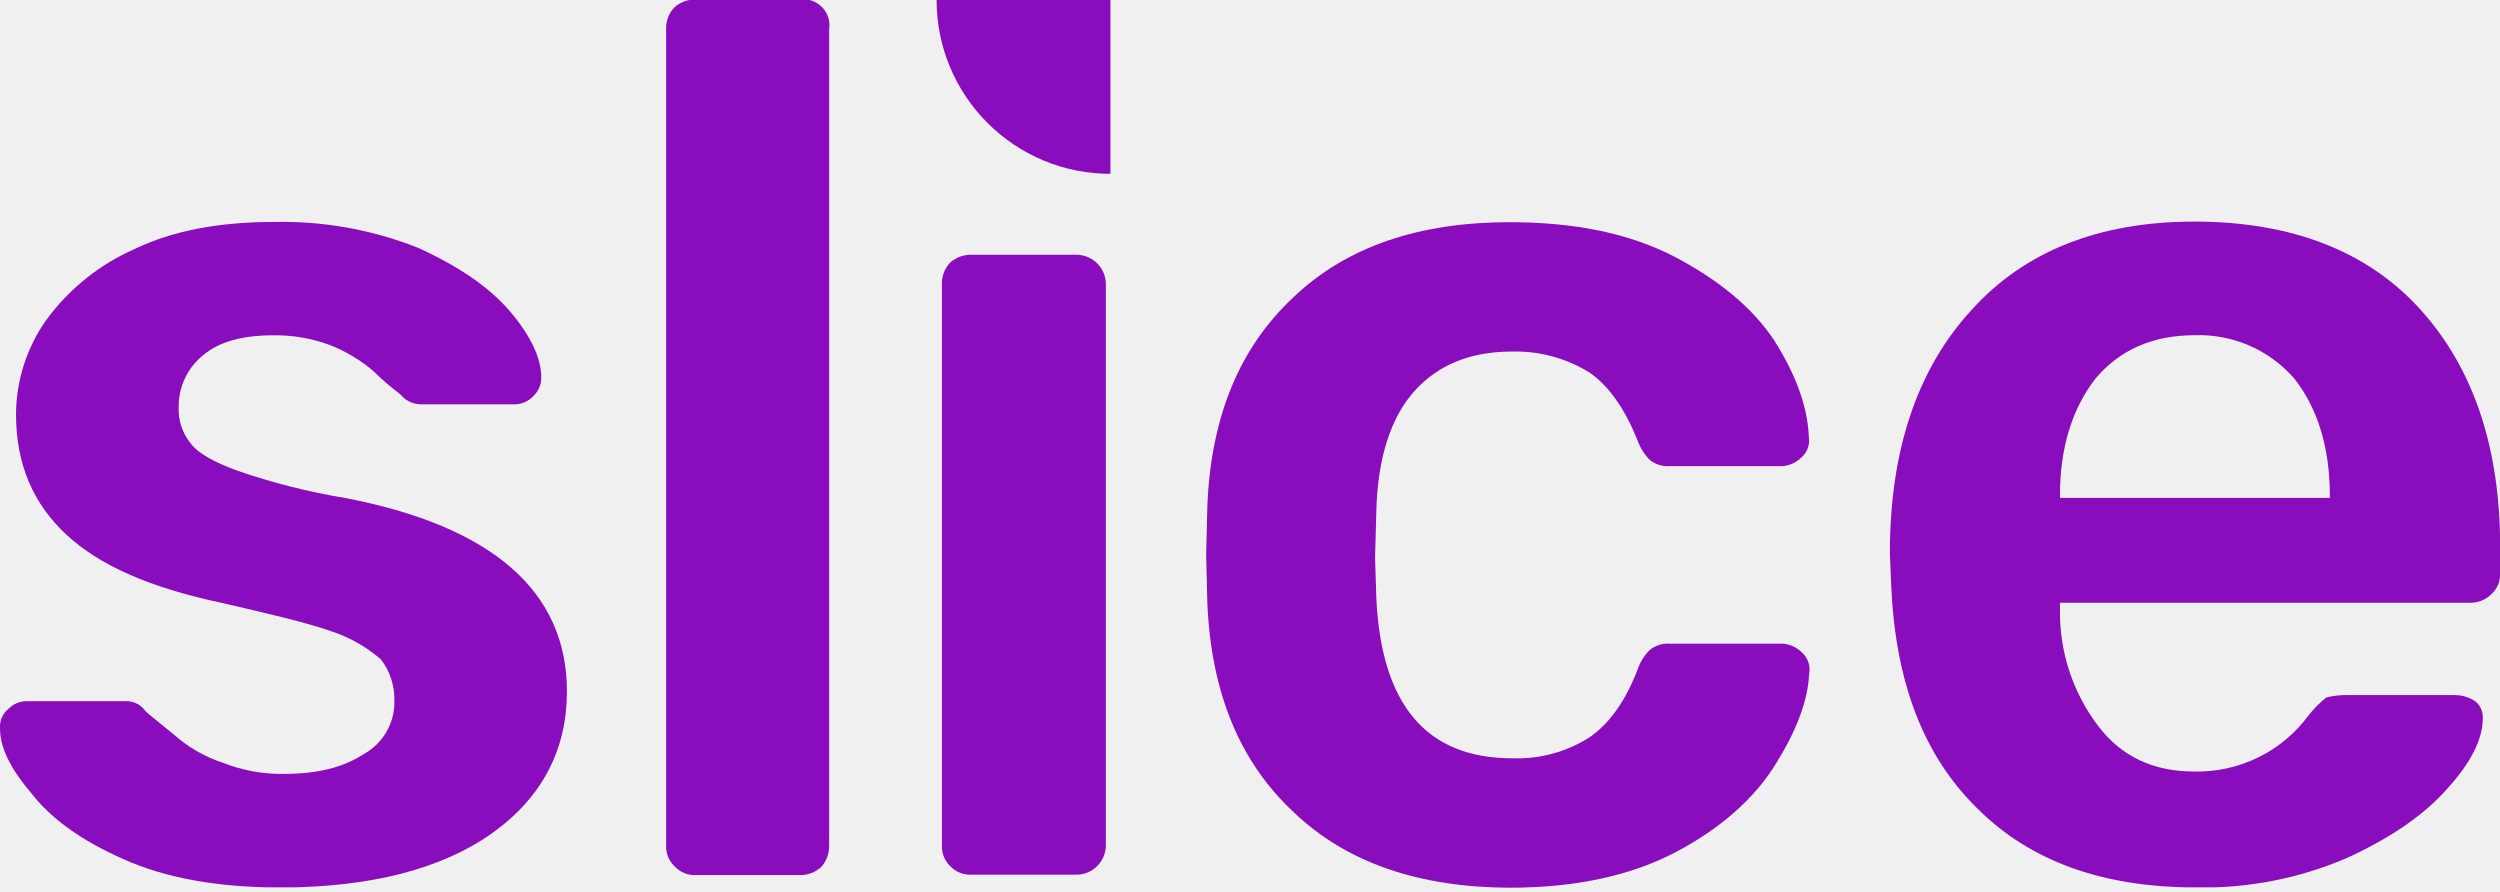
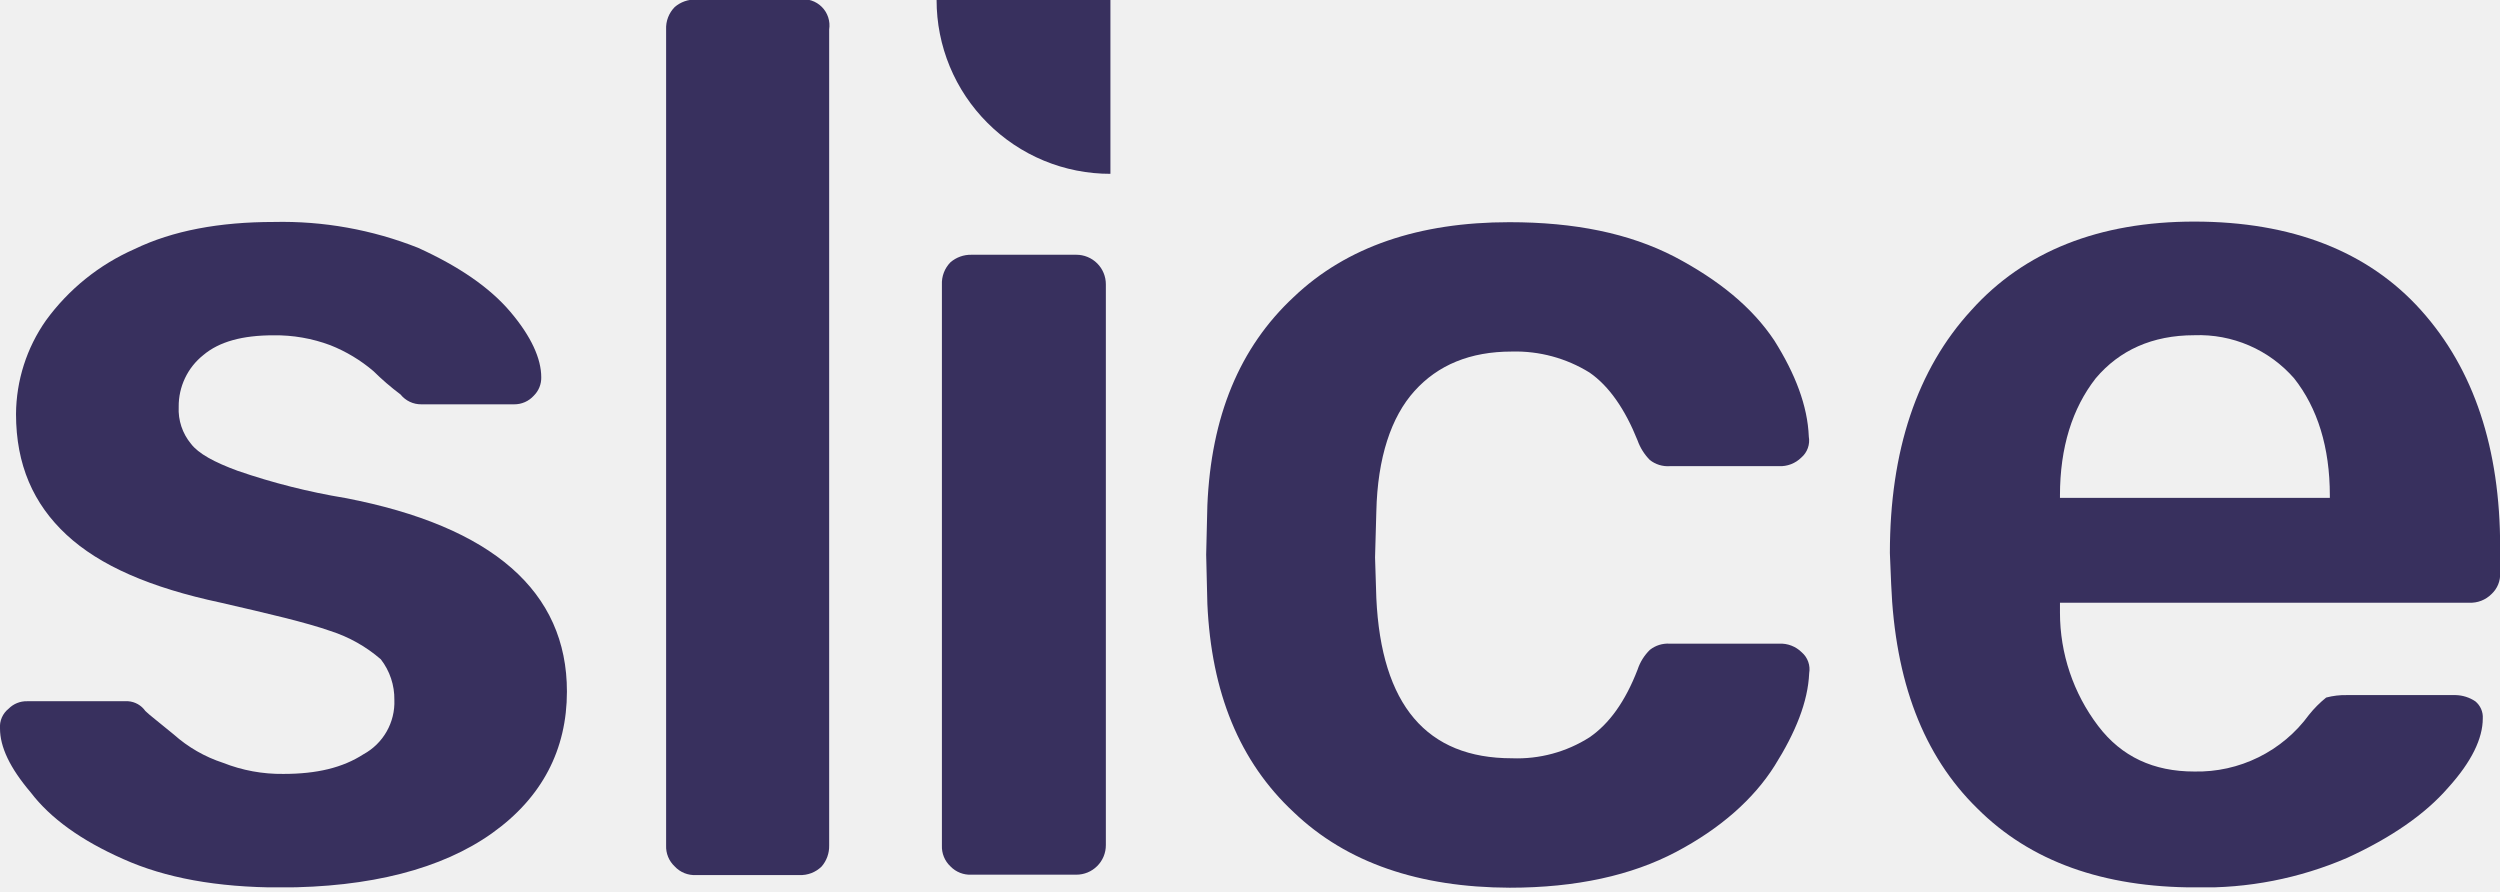
- <svg xmlns="http://www.w3.org/2000/svg" width="100%" height="100%" viewBox="0 0 356 127" fill="none">
-   <g clip-path="url(#clip0_37_198)">
-     <path d="M17.547 122.327C11.577 119.69 7.189 116.531 4.381 112.85C1.397 109.342 1.18902e-05 106.358 1.18902e-05 103.725C-0.04 103.193 0.05 102.659 0.264 102.17C0.478 101.681 0.808 101.252 1.226 100.921C1.569 100.572 1.979 100.298 2.432 100.115C2.885 99.931 3.371 99.843 3.859 99.855H18.25C18.737 99.891 19.21 100.035 19.634 100.276C20.058 100.518 20.423 100.851 20.702 101.251C21.235 101.784 22.632 102.84 24.742 104.588C26.78 106.405 29.172 107.781 31.768 108.628C34.502 109.707 37.42 110.243 40.36 110.206C45.104 110.206 48.781 109.332 51.766 107.402C53.145 106.65 54.286 105.528 55.062 104.163C55.838 102.797 56.218 101.243 56.158 99.674C56.192 97.581 55.511 95.539 54.229 93.885C52.128 92.065 49.68 90.691 47.033 89.845C43.526 88.619 38.26 87.393 31.416 85.815C21.406 83.683 14.21 80.549 9.477 76.157C4.744 71.765 2.281 66.158 2.281 58.962C2.312 54.186 3.799 49.533 6.545 45.626C9.778 41.185 14.129 37.679 19.157 35.467C24.604 32.834 31.267 31.608 38.985 31.608C46.009 31.447 52.995 32.697 59.527 35.285C65.316 37.919 69.708 40.904 72.682 44.411C75.656 47.918 77.074 51.084 77.074 53.717C77.086 54.206 76.997 54.691 76.814 55.144C76.63 55.597 76.356 56.008 76.008 56.35C75.654 56.741 75.221 57.053 74.737 57.264C74.254 57.475 73.732 57.582 73.204 57.576H60.017C59.445 57.585 58.879 57.463 58.361 57.219C57.844 56.975 57.389 56.616 57.032 56.169C55.672 55.149 54.383 54.038 53.173 52.843C51.343 51.286 49.268 50.039 47.033 49.154C44.45 48.188 41.71 47.711 38.953 47.747C34.571 47.747 31.235 48.632 28.953 50.562C27.847 51.442 26.956 52.563 26.348 53.84C25.741 55.116 25.432 56.514 25.446 57.928C25.35 59.84 25.973 61.719 27.194 63.194C28.26 64.601 30.531 65.827 33.868 67.053C38.839 68.765 43.946 70.056 49.133 70.912C70.198 74.952 80.73 84.259 80.73 98.469C80.73 106.72 77.212 113.564 70.07 118.649C62.928 123.734 52.704 126.378 39.891 126.378C30.883 126.367 23.517 125.013 17.547 122.327Z" fill="#890CBD" />
-     <path d="M96.081 123.382C95.674 123.002 95.353 122.539 95.141 122.024C94.93 121.509 94.832 120.954 94.855 120.397V4.2C94.827 3.611 94.922 3.023 95.133 2.473C95.344 1.922 95.667 1.421 96.081 1.002C96.909 0.288 97.973 -0.092 99.066 -0.064H113.809C114.39 -0.155 114.984 -0.108 115.543 0.074C116.102 0.257 116.61 0.568 117.026 0.984C117.441 1.399 117.753 1.907 117.935 2.466C118.117 3.025 118.164 3.619 118.073 4.2V120.397C118.099 121.49 117.719 122.553 117.007 123.382C116.588 123.796 116.087 124.119 115.537 124.33C114.986 124.541 114.398 124.636 113.809 124.608H99.109C98.545 124.638 97.982 124.544 97.458 124.332C96.935 124.12 96.465 123.796 96.081 123.382Z" fill="#890CBD" />
-     <path d="M135.353 123.382C134.946 123.002 134.625 122.539 134.414 122.024C134.202 121.509 134.104 120.954 134.128 120.397V40.541C134.1 39.952 134.194 39.364 134.405 38.813C134.616 38.263 134.939 37.762 135.353 37.343C136.184 36.633 137.246 36.253 138.338 36.277H153.263C153.816 36.276 154.364 36.383 154.876 36.595C155.387 36.806 155.852 37.116 156.243 37.507C156.635 37.898 156.945 38.363 157.156 38.875C157.367 39.386 157.475 39.934 157.474 40.488V120.344C157.475 120.897 157.367 121.445 157.156 121.957C156.945 122.468 156.635 122.933 156.243 123.324C155.852 123.716 155.387 124.026 154.876 124.237C154.364 124.448 153.816 124.556 153.263 124.555H138.338C137.786 124.583 137.234 124.493 136.719 124.291C136.204 124.089 135.739 123.779 135.353 123.382Z" fill="#890CBD" />
-     <path d="M184.22 115.653C176.492 108.458 172.494 98.597 171.929 85.996L171.759 78.982L171.929 71.957C172.462 59.325 176.492 49.496 184.22 42.3C191.768 35.104 202.119 31.64 214.933 31.64C224.228 31.64 231.989 33.217 238.449 36.554C244.76 39.88 249.504 43.75 252.659 48.483C255.644 53.227 257.403 57.789 257.574 62.171C257.671 62.718 257.623 63.281 257.437 63.805C257.25 64.328 256.929 64.794 256.508 65.156C256.088 65.57 255.588 65.893 255.037 66.104C254.487 66.315 253.899 66.409 253.31 66.382H237.746C236.736 66.444 235.738 66.133 234.942 65.507C234.157 64.714 233.556 63.756 233.183 62.704C231.424 58.312 229.143 54.975 226.339 53.045C223.024 50.994 219.182 49.956 215.284 50.061C209.315 50.061 204.752 51.99 201.426 55.679C198.1 59.367 196.16 65.156 195.989 72.874L195.808 79.376L195.989 85.165C196.693 100.43 203.185 107.978 215.295 107.978C219.198 108.131 223.055 107.09 226.35 104.993C229.153 103.064 231.435 99.908 233.194 95.346C233.545 94.28 234.149 93.314 234.953 92.531C235.748 91.906 236.746 91.595 237.756 91.657H253.363C253.952 91.629 254.54 91.724 255.09 91.935C255.641 92.146 256.142 92.469 256.561 92.883C256.983 93.245 257.303 93.711 257.49 94.234C257.677 94.757 257.724 95.321 257.627 95.868C257.457 99.908 255.698 104.29 252.713 109.033C249.728 113.777 244.995 117.977 238.673 121.314C232.352 124.651 224.463 126.41 214.986 126.41C202.119 126.367 191.768 122.881 184.22 115.653Z" fill="#890CBD" />
-     <path d="M281.581 115.131C273.863 107.584 269.854 97.008 269.3 83.15L269.119 78.758C269.119 64.196 272.978 52.608 280.707 44.187C288.254 35.765 298.957 31.554 312.464 31.554C326.322 31.554 337.217 35.765 344.764 44.187C352.312 52.608 356.021 63.887 356.021 77.927V81.615C356.045 82.17 355.947 82.723 355.735 83.237C355.524 83.75 355.203 84.212 354.796 84.589C354.379 85.009 353.88 85.336 353.328 85.549C352.777 85.762 352.188 85.856 351.597 85.826H293.339V87.222C293.335 93.056 295.245 98.729 298.776 103.373C302.112 107.765 306.675 109.865 312.464 109.865C315.635 109.935 318.776 109.238 321.619 107.833C324.463 106.428 326.925 104.357 328.795 101.795C329.518 100.886 330.341 100.06 331.247 99.332C332.22 99.074 333.225 98.955 334.232 98.981H349.679C350.678 99.003 351.651 99.31 352.482 99.865C352.842 100.16 353.127 100.536 353.312 100.962C353.498 101.389 353.579 101.853 353.548 102.317C353.548 105.132 351.971 108.458 348.634 112.146C345.297 116.005 340.383 119.342 334.243 122.156C327.434 125.096 320.07 126.532 312.655 126.367C299.522 126.367 289.128 122.678 281.581 115.131ZM331.769 70.55C331.769 63.706 330.021 58.099 326.684 53.877C324.922 51.857 322.731 50.258 320.27 49.195C317.809 48.133 315.142 47.634 312.464 47.737C306.504 47.737 301.803 49.869 298.424 53.877C295.098 58.141 293.339 63.706 293.339 70.55V70.901H331.769V70.55Z" fill="#890CBD" />
-     <path d="M140.62 17.504C142.916 19.806 145.644 21.632 148.648 22.876C151.652 24.12 154.872 24.758 158.124 24.753V-6.10352e-05H133.371C133.367 3.251 134.005 6.471 135.249 9.475C136.493 12.479 138.318 15.207 140.62 17.504Z" fill="#890CBD" />
+ <svg xmlns="http://www.w3.org/2000/svg" width="100%" height="100%" viewBox="0 0 356 127" fill="none" version="1.1" id="svg21">
+   <g clip-path="url(#clip0_37_198)" id="g14">
+     <path d="M17.547 122.327C11.577 119.69 7.189 116.531 4.381 112.85C1.397 109.342 1.18902e-05 106.358 1.18902e-05 103.725C-0.04 103.193 0.05 102.659 0.264 102.17C0.478 101.681 0.808 101.252 1.226 100.921C1.569 100.572 1.979 100.298 2.432 100.115C2.885 99.931 3.371 99.843 3.859 99.855H18.25C18.737 99.891 19.21 100.035 19.634 100.276C20.058 100.518 20.423 100.851 20.702 101.251C21.235 101.784 22.632 102.84 24.742 104.588C26.78 106.405 29.172 107.781 31.768 108.628C34.502 109.707 37.42 110.243 40.36 110.206C45.104 110.206 48.781 109.332 51.766 107.402C53.145 106.65 54.286 105.528 55.062 104.163C55.838 102.797 56.218 101.243 56.158 99.674C56.192 97.581 55.511 95.539 54.229 93.885C52.128 92.065 49.68 90.691 47.033 89.845C43.526 88.619 38.26 87.393 31.416 85.815C21.406 83.683 14.21 80.549 9.477 76.157C4.744 71.765 2.281 66.158 2.281 58.962C2.312 54.186 3.799 49.533 6.545 45.626C9.778 41.185 14.129 37.679 19.157 35.467C24.604 32.834 31.267 31.608 38.985 31.608C46.009 31.447 52.995 32.697 59.527 35.285C65.316 37.919 69.708 40.904 72.682 44.411C75.656 47.918 77.074 51.084 77.074 53.717C77.086 54.206 76.997 54.691 76.814 55.144C76.63 55.597 76.356 56.008 76.008 56.35C75.654 56.741 75.221 57.053 74.737 57.264C74.254 57.475 73.732 57.582 73.204 57.576H60.017C59.445 57.585 58.879 57.463 58.361 57.219C57.844 56.975 57.389 56.616 57.032 56.169C55.672 55.149 54.383 54.038 53.173 52.843C51.343 51.286 49.268 50.039 47.033 49.154C44.45 48.188 41.71 47.711 38.953 47.747C34.571 47.747 31.235 48.632 28.953 50.562C27.847 51.442 26.956 52.563 26.348 53.84C25.741 55.116 25.432 56.514 25.446 57.928C25.35 59.84 25.973 61.719 27.194 63.194C28.26 64.601 30.531 65.827 33.868 67.053C38.839 68.765 43.946 70.056 49.133 70.912C70.198 74.952 80.73 84.259 80.73 98.469C80.73 106.72 77.212 113.564 70.07 118.649C62.928 123.734 52.704 126.378 39.891 126.378C30.883 126.367 23.517 125.013 17.547 122.327Z" fill="#890CBD" id="path2" style="fill:#38305e;fill-opacity:1" />
+     <path d="M96.081 123.382C95.674 123.002 95.353 122.539 95.141 122.024C94.93 121.509 94.832 120.954 94.855 120.397V4.2C94.827 3.611 94.922 3.023 95.133 2.473C95.344 1.922 95.667 1.421 96.081 1.002C96.909 0.288 97.973 -0.092 99.066 -0.064H113.809C114.39 -0.155 114.984 -0.108 115.543 0.074C116.102 0.257 116.61 0.568 117.026 0.984C117.441 1.399 117.753 1.907 117.935 2.466C118.117 3.025 118.164 3.619 118.073 4.2V120.397C118.099 121.49 117.719 122.553 117.007 123.382C116.588 123.796 116.087 124.119 115.537 124.33C114.986 124.541 114.398 124.636 113.809 124.608H99.109C98.545 124.638 97.982 124.544 97.458 124.332C96.935 124.12 96.465 123.796 96.081 123.382Z" fill="#890CBD" id="path4" style="fill:#38305e;fill-opacity:1" />
+     <path d="M135.353 123.382C134.946 123.002 134.625 122.539 134.414 122.024C134.202 121.509 134.104 120.954 134.128 120.397V40.541C134.1 39.952 134.194 39.364 134.405 38.813C134.616 38.263 134.939 37.762 135.353 37.343C136.184 36.633 137.246 36.253 138.338 36.277H153.263C153.816 36.276 154.364 36.383 154.876 36.595C155.387 36.806 155.852 37.116 156.243 37.507C156.635 37.898 156.945 38.363 157.156 38.875C157.367 39.386 157.475 39.934 157.474 40.488V120.344C157.475 120.897 157.367 121.445 157.156 121.957C156.945 122.468 156.635 122.933 156.243 123.324C155.852 123.716 155.387 124.026 154.876 124.237C154.364 124.448 153.816 124.556 153.263 124.555H138.338C137.786 124.583 137.234 124.493 136.719 124.291C136.204 124.089 135.739 123.779 135.353 123.382Z" fill="#890CBD" id="path6" style="fill:#38305e;fill-opacity:1" />
+     <path d="M184.22 115.653C176.492 108.458 172.494 98.597 171.929 85.996L171.759 78.982L171.929 71.957C172.462 59.325 176.492 49.496 184.22 42.3C191.768 35.104 202.119 31.64 214.933 31.64C224.228 31.64 231.989 33.217 238.449 36.554C244.76 39.88 249.504 43.75 252.659 48.483C255.644 53.227 257.403 57.789 257.574 62.171C257.671 62.718 257.623 63.281 257.437 63.805C257.25 64.328 256.929 64.794 256.508 65.156C256.088 65.57 255.588 65.893 255.037 66.104C254.487 66.315 253.899 66.409 253.31 66.382H237.746C236.736 66.444 235.738 66.133 234.942 65.507C234.157 64.714 233.556 63.756 233.183 62.704C231.424 58.312 229.143 54.975 226.339 53.045C223.024 50.994 219.182 49.956 215.284 50.061C209.315 50.061 204.752 51.99 201.426 55.679C198.1 59.367 196.16 65.156 195.989 72.874L195.808 79.376L195.989 85.165C196.693 100.43 203.185 107.978 215.295 107.978C219.198 108.131 223.055 107.09 226.35 104.993C229.153 103.064 231.435 99.908 233.194 95.346C233.545 94.28 234.149 93.314 234.953 92.531C235.748 91.906 236.746 91.595 237.756 91.657H253.363C253.952 91.629 254.54 91.724 255.09 91.935C255.641 92.146 256.142 92.469 256.561 92.883C256.983 93.245 257.303 93.711 257.49 94.234C257.677 94.757 257.724 95.321 257.627 95.868C257.457 99.908 255.698 104.29 252.713 109.033C249.728 113.777 244.995 117.977 238.673 121.314C232.352 124.651 224.463 126.41 214.986 126.41C202.119 126.367 191.768 122.881 184.22 115.653Z" fill="#890CBD" id="path8" style="fill:#38305e;fill-opacity:1" />
+     <path d="M281.581 115.131C273.863 107.584 269.854 97.008 269.3 83.15L269.119 78.758C269.119 64.196 272.978 52.608 280.707 44.187C288.254 35.765 298.957 31.554 312.464 31.554C326.322 31.554 337.217 35.765 344.764 44.187C352.312 52.608 356.021 63.887 356.021 77.927V81.615C356.045 82.17 355.947 82.723 355.735 83.237C355.524 83.75 355.203 84.212 354.796 84.589C354.379 85.009 353.88 85.336 353.328 85.549C352.777 85.762 352.188 85.856 351.597 85.826H293.339V87.222C293.335 93.056 295.245 98.729 298.776 103.373C302.112 107.765 306.675 109.865 312.464 109.865C315.635 109.935 318.776 109.238 321.619 107.833C324.463 106.428 326.925 104.357 328.795 101.795C329.518 100.886 330.341 100.06 331.247 99.332C332.22 99.074 333.225 98.955 334.232 98.981H349.679C350.678 99.003 351.651 99.31 352.482 99.865C352.842 100.16 353.127 100.536 353.312 100.962C353.498 101.389 353.579 101.853 353.548 102.317C353.548 105.132 351.971 108.458 348.634 112.146C345.297 116.005 340.383 119.342 334.243 122.156C327.434 125.096 320.07 126.532 312.655 126.367C299.522 126.367 289.128 122.678 281.581 115.131ZM331.769 70.55C331.769 63.706 330.021 58.099 326.684 53.877C324.922 51.857 322.731 50.258 320.27 49.195C317.809 48.133 315.142 47.634 312.464 47.737C306.504 47.737 301.803 49.869 298.424 53.877C295.098 58.141 293.339 63.706 293.339 70.55V70.901H331.769V70.55Z" fill="#890CBD" id="path10" style="fill:#38305e;fill-opacity:1" />
+     <path d="M140.62 17.504C142.916 19.806 145.644 21.632 148.648 22.876C151.652 24.12 154.872 24.758 158.124 24.753V-6.10352e-05H133.371C133.367 3.251 134.005 6.471 135.249 9.475C136.493 12.479 138.318 15.207 140.62 17.504Z" fill="#890CBD" id="path12" style="fill:#38305e;fill-opacity:1" />
  </g>
-   <defs>
+   <defs id="defs19">
    <clipPath id="clip0_37_198">
-       <rect width="356" height="126.356" fill="white" />
+       <rect width="356" height="126.356" fill="white" id="rect16" />
    </clipPath>
  </defs>
</svg>
